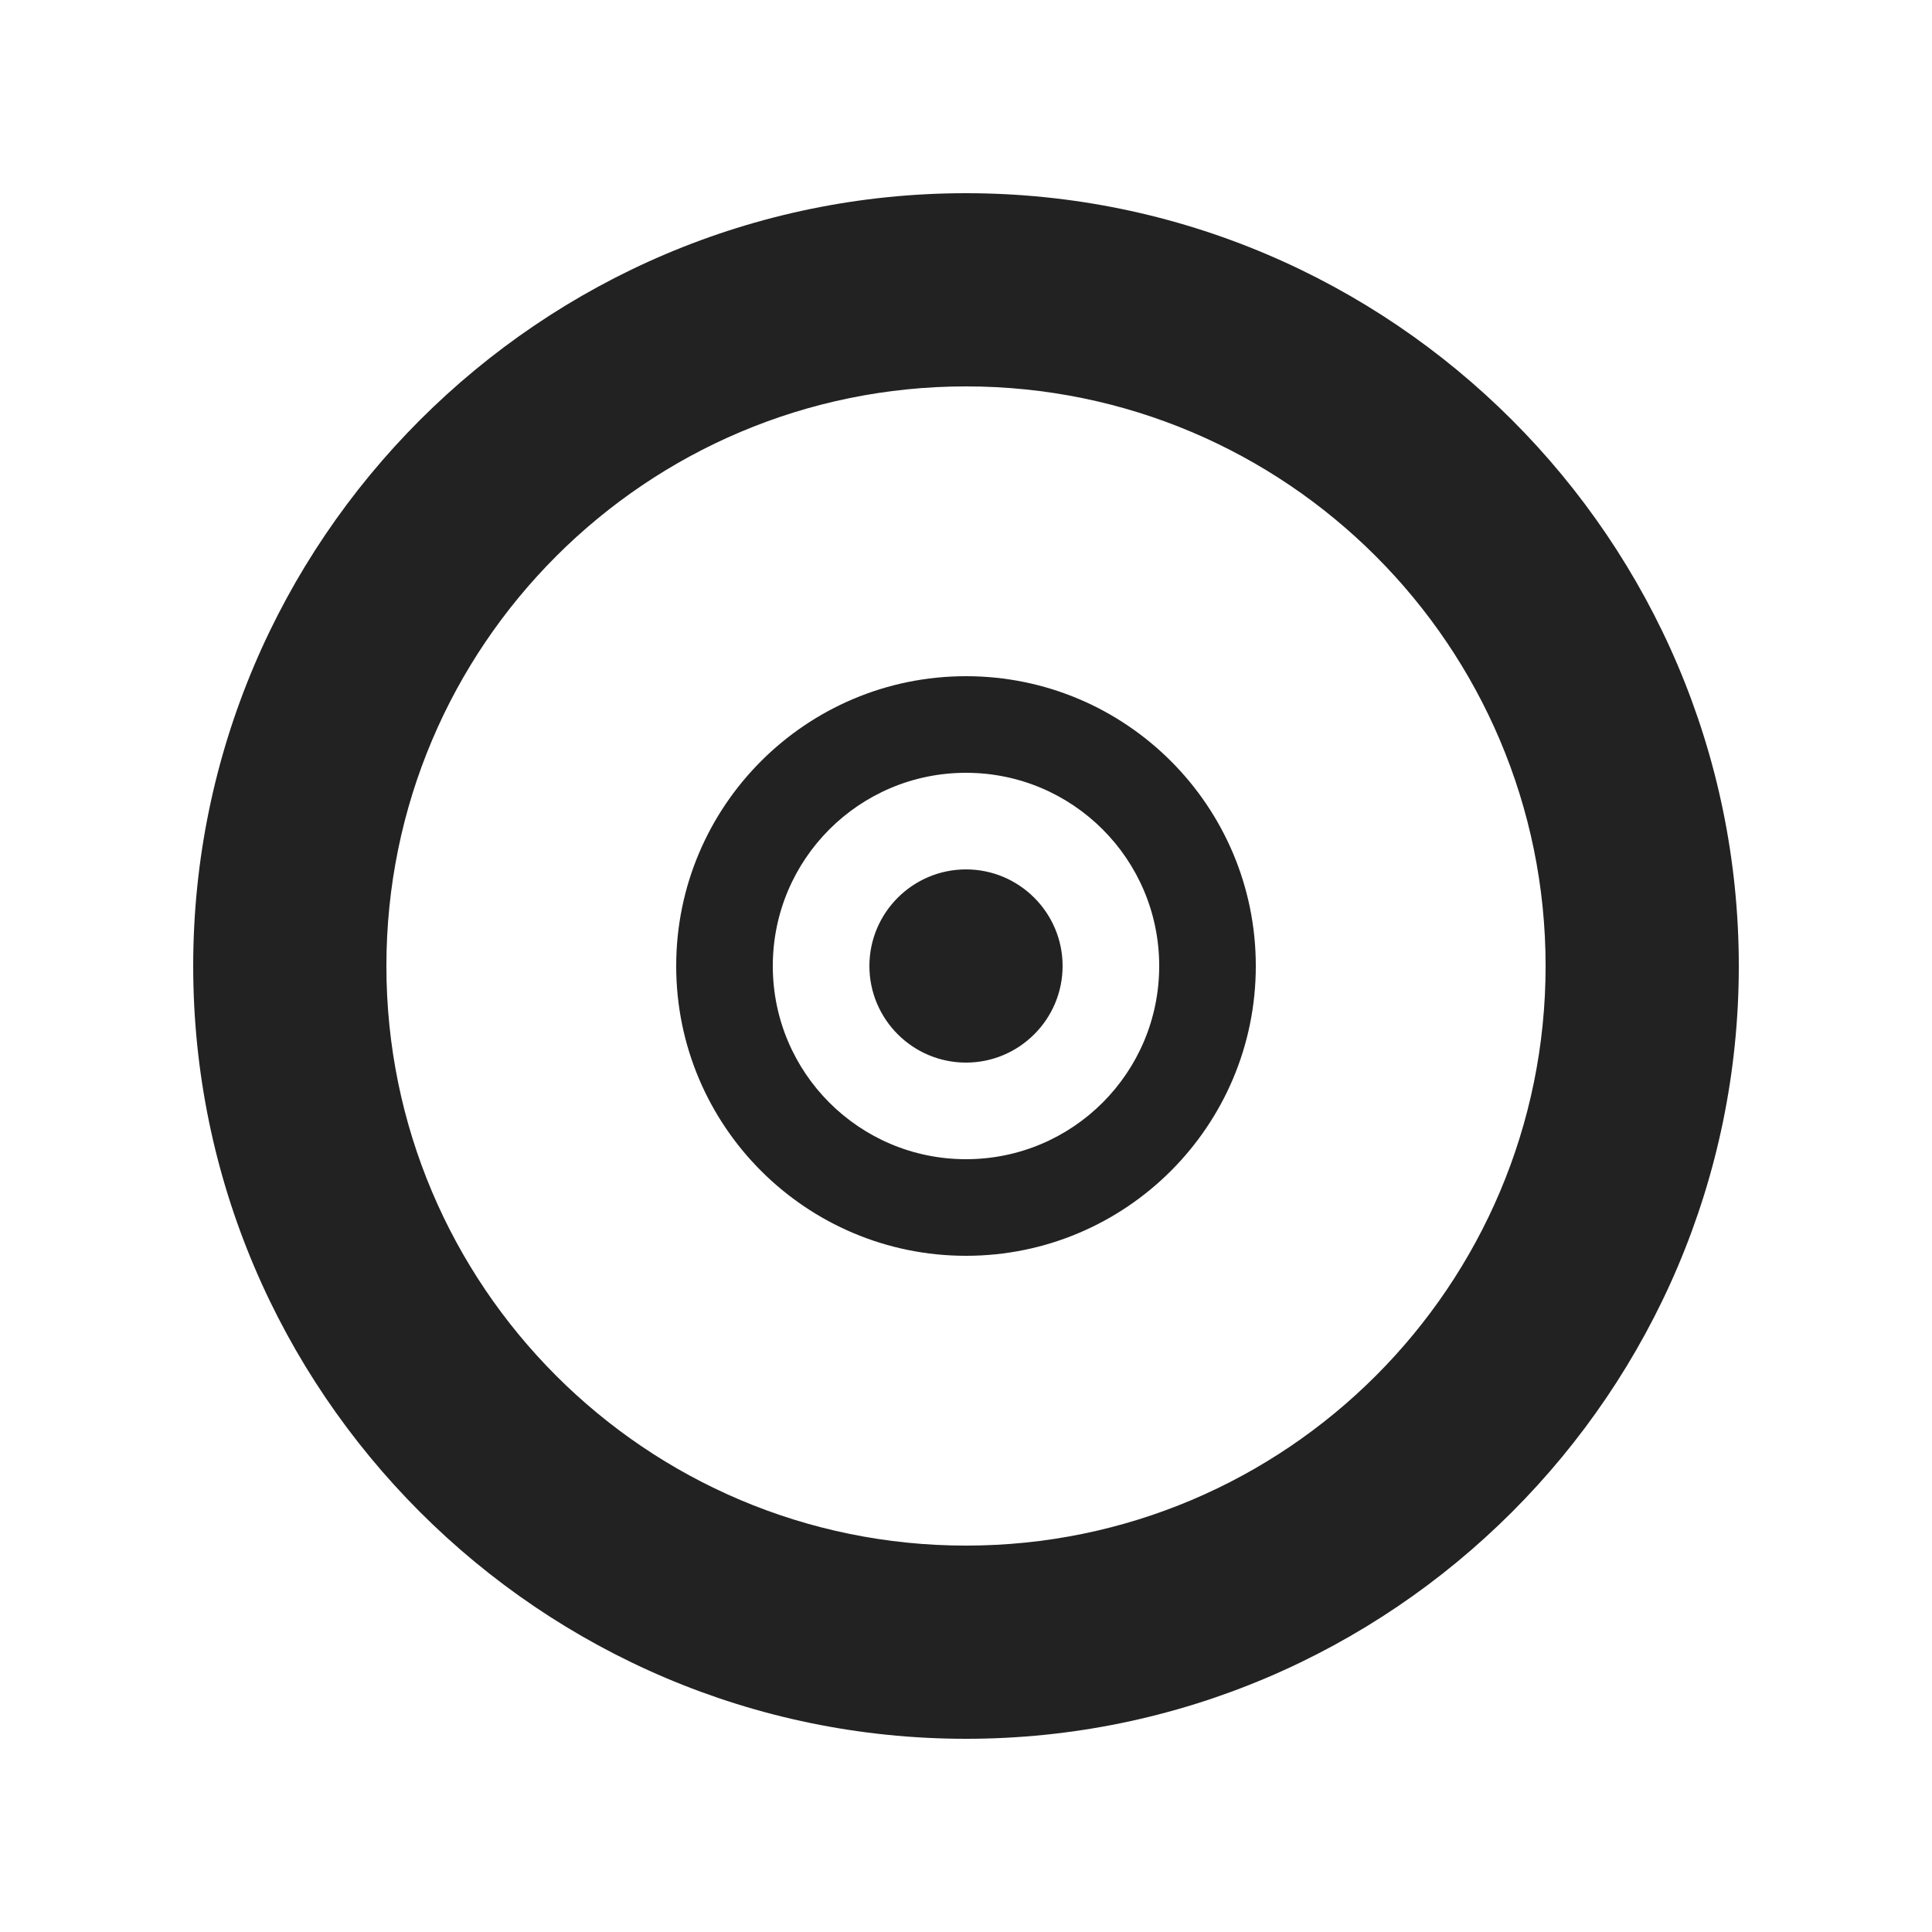
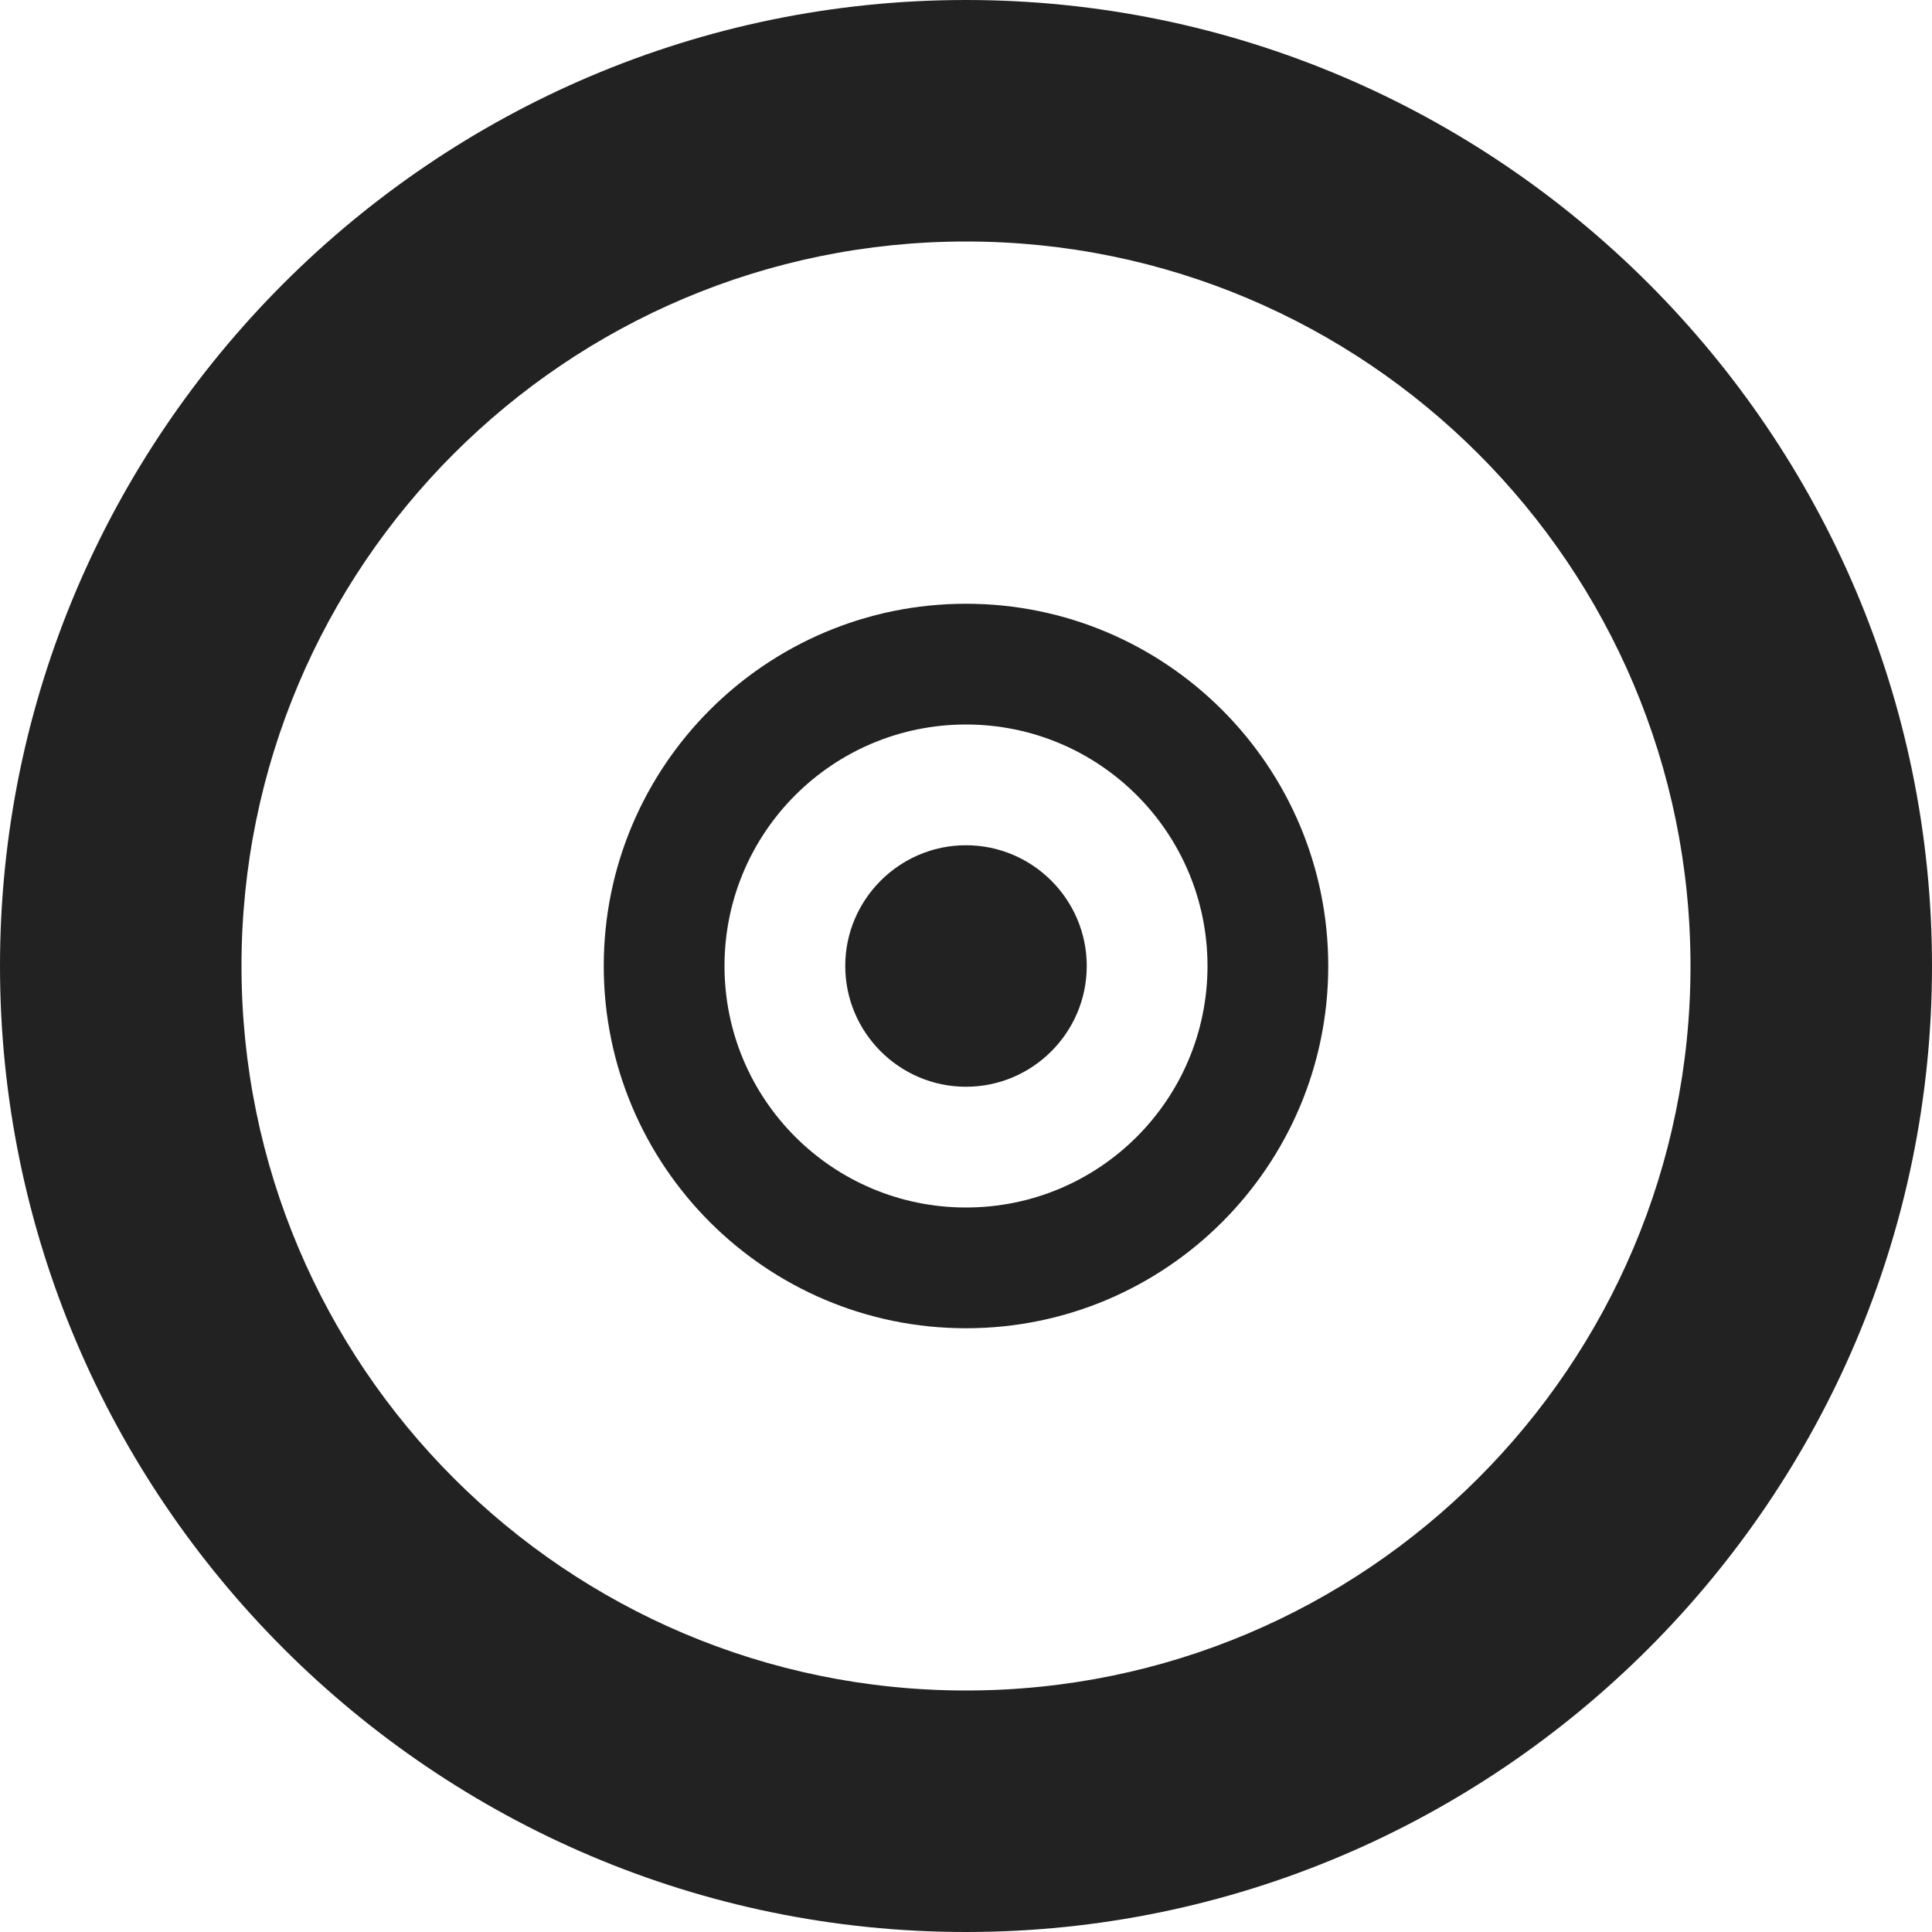
<svg xmlns="http://www.w3.org/2000/svg" height="16px" viewBox="0 0 16 16" width="16px" version="1.1" id="svg1">
  <defs id="defs1" />
-   <path d="m 8,1.6 c -3.525,0 -6.4,2.875 -6.4,6.4 0,3.525 2.875,6.4 6.4,6.4 3.525,0 6.4,-2.875 6.4,-6.4 0,-3.525 -2.875,-6.4 -6.4,-6.4 z m 0,1.6 c 2.65,0 4.8,2.15 4.8,4.8 0,2.65 -2.15,4.8 -4.8,4.8 -2.65,0 -4.8,-2.15 -4.8,-4.8 0,-2.65 2.15,-4.8 4.8,-4.8 z m 0,2.4 c -1.325,0 -2.4,1.075 -2.4,2.4 0,1.325 1.075,2.4 2.4,2.4 1.325,0 2.4,-1.075 2.4,-2.4 0,-1.325 -1.075,-2.4 -2.4,-2.4 z m 0,0.8 c 0.884,0 1.6,0.716 1.6,1.6 0,0.884 -0.716,1.6 -1.6,1.6 -0.884,0 -1.6,-0.716 -1.6,-1.6 0,-0.884 0.716,-1.6 1.6,-1.6 z m 0,0.8 c -0.441,0 -0.8,0.359 -0.8,0.8 0,0.441 0.359,0.8 0.8,0.8 0.441,0 0.8,-0.359 0.8,-0.8 0,-0.441 -0.359,-0.8 -0.8,-0.8 z m 0,0" fill="#222222" id="path1" style="stroke-width:0.8" />
+   <path d="M 8,0 C 3.594,0 0,3.594 0,8 0,12.406 3.594,16 8,16 12.406,16 16,12.406 16,8 16,3.594 12.406,0 8,0 Z m 0,2 c 3.312,0 6,2.687 6,6 0,3.312 -2.688,6 -6,6 -3.312,0 -6,-2.688 -6,-6 0,-3.312 2.687,-6 6,-6 z m 0,3 c -1.656,0 -3,1.344 -3,3 0,1.656 1.344,3 3,3 1.656,0 3,-1.344 3,-3 0,-1.656 -1.344,-3 -3,-3 z m 0,1 c 1.105,0 2,0.895 2,2 0,1.105 -0.895,2 -2,2 -1.105,0 -2,-0.895 -2,-2 0,-1.105 0.895,-2 2,-2 z m 0,1 c -0.551,0 -1,0.449 -1,1 0,0.551 0.449,1 1,1 0.551,0 1,-0.449 1,-1 0,-0.551 -0.449,-1 -1,-1 z m 0,0" fill="#222222" id="path1" style="stroke-width:1" />
</svg>
